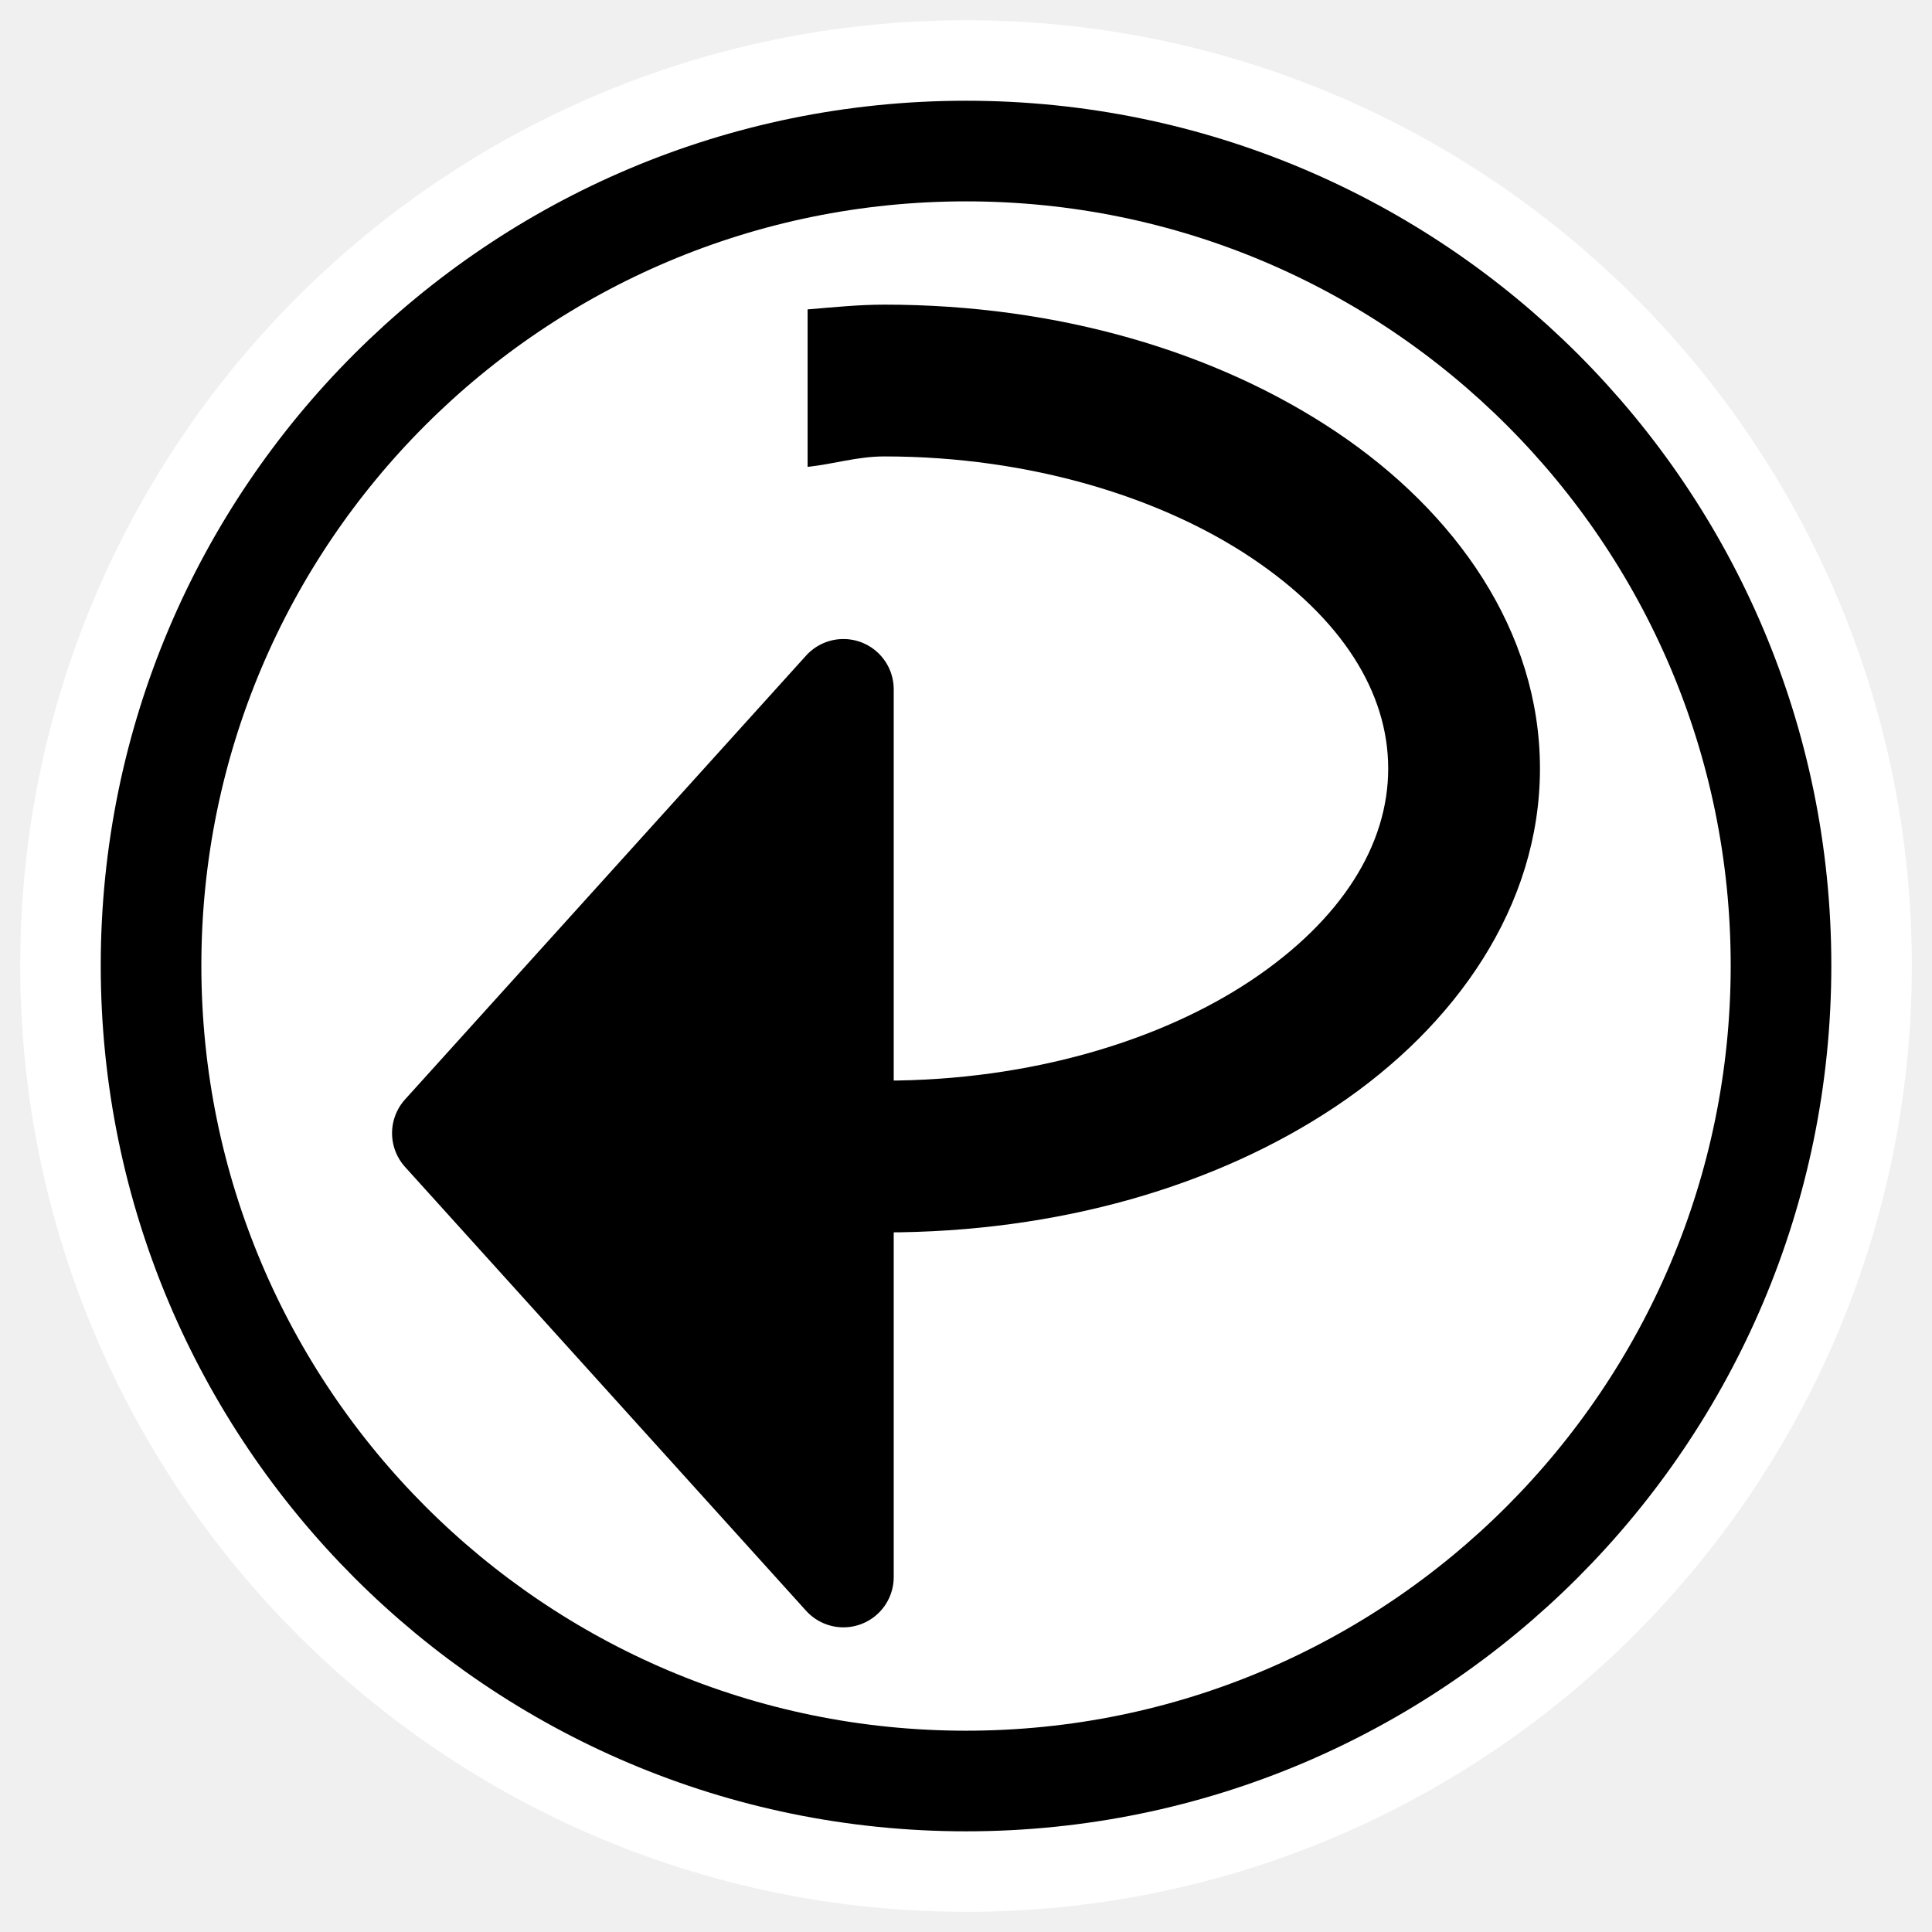
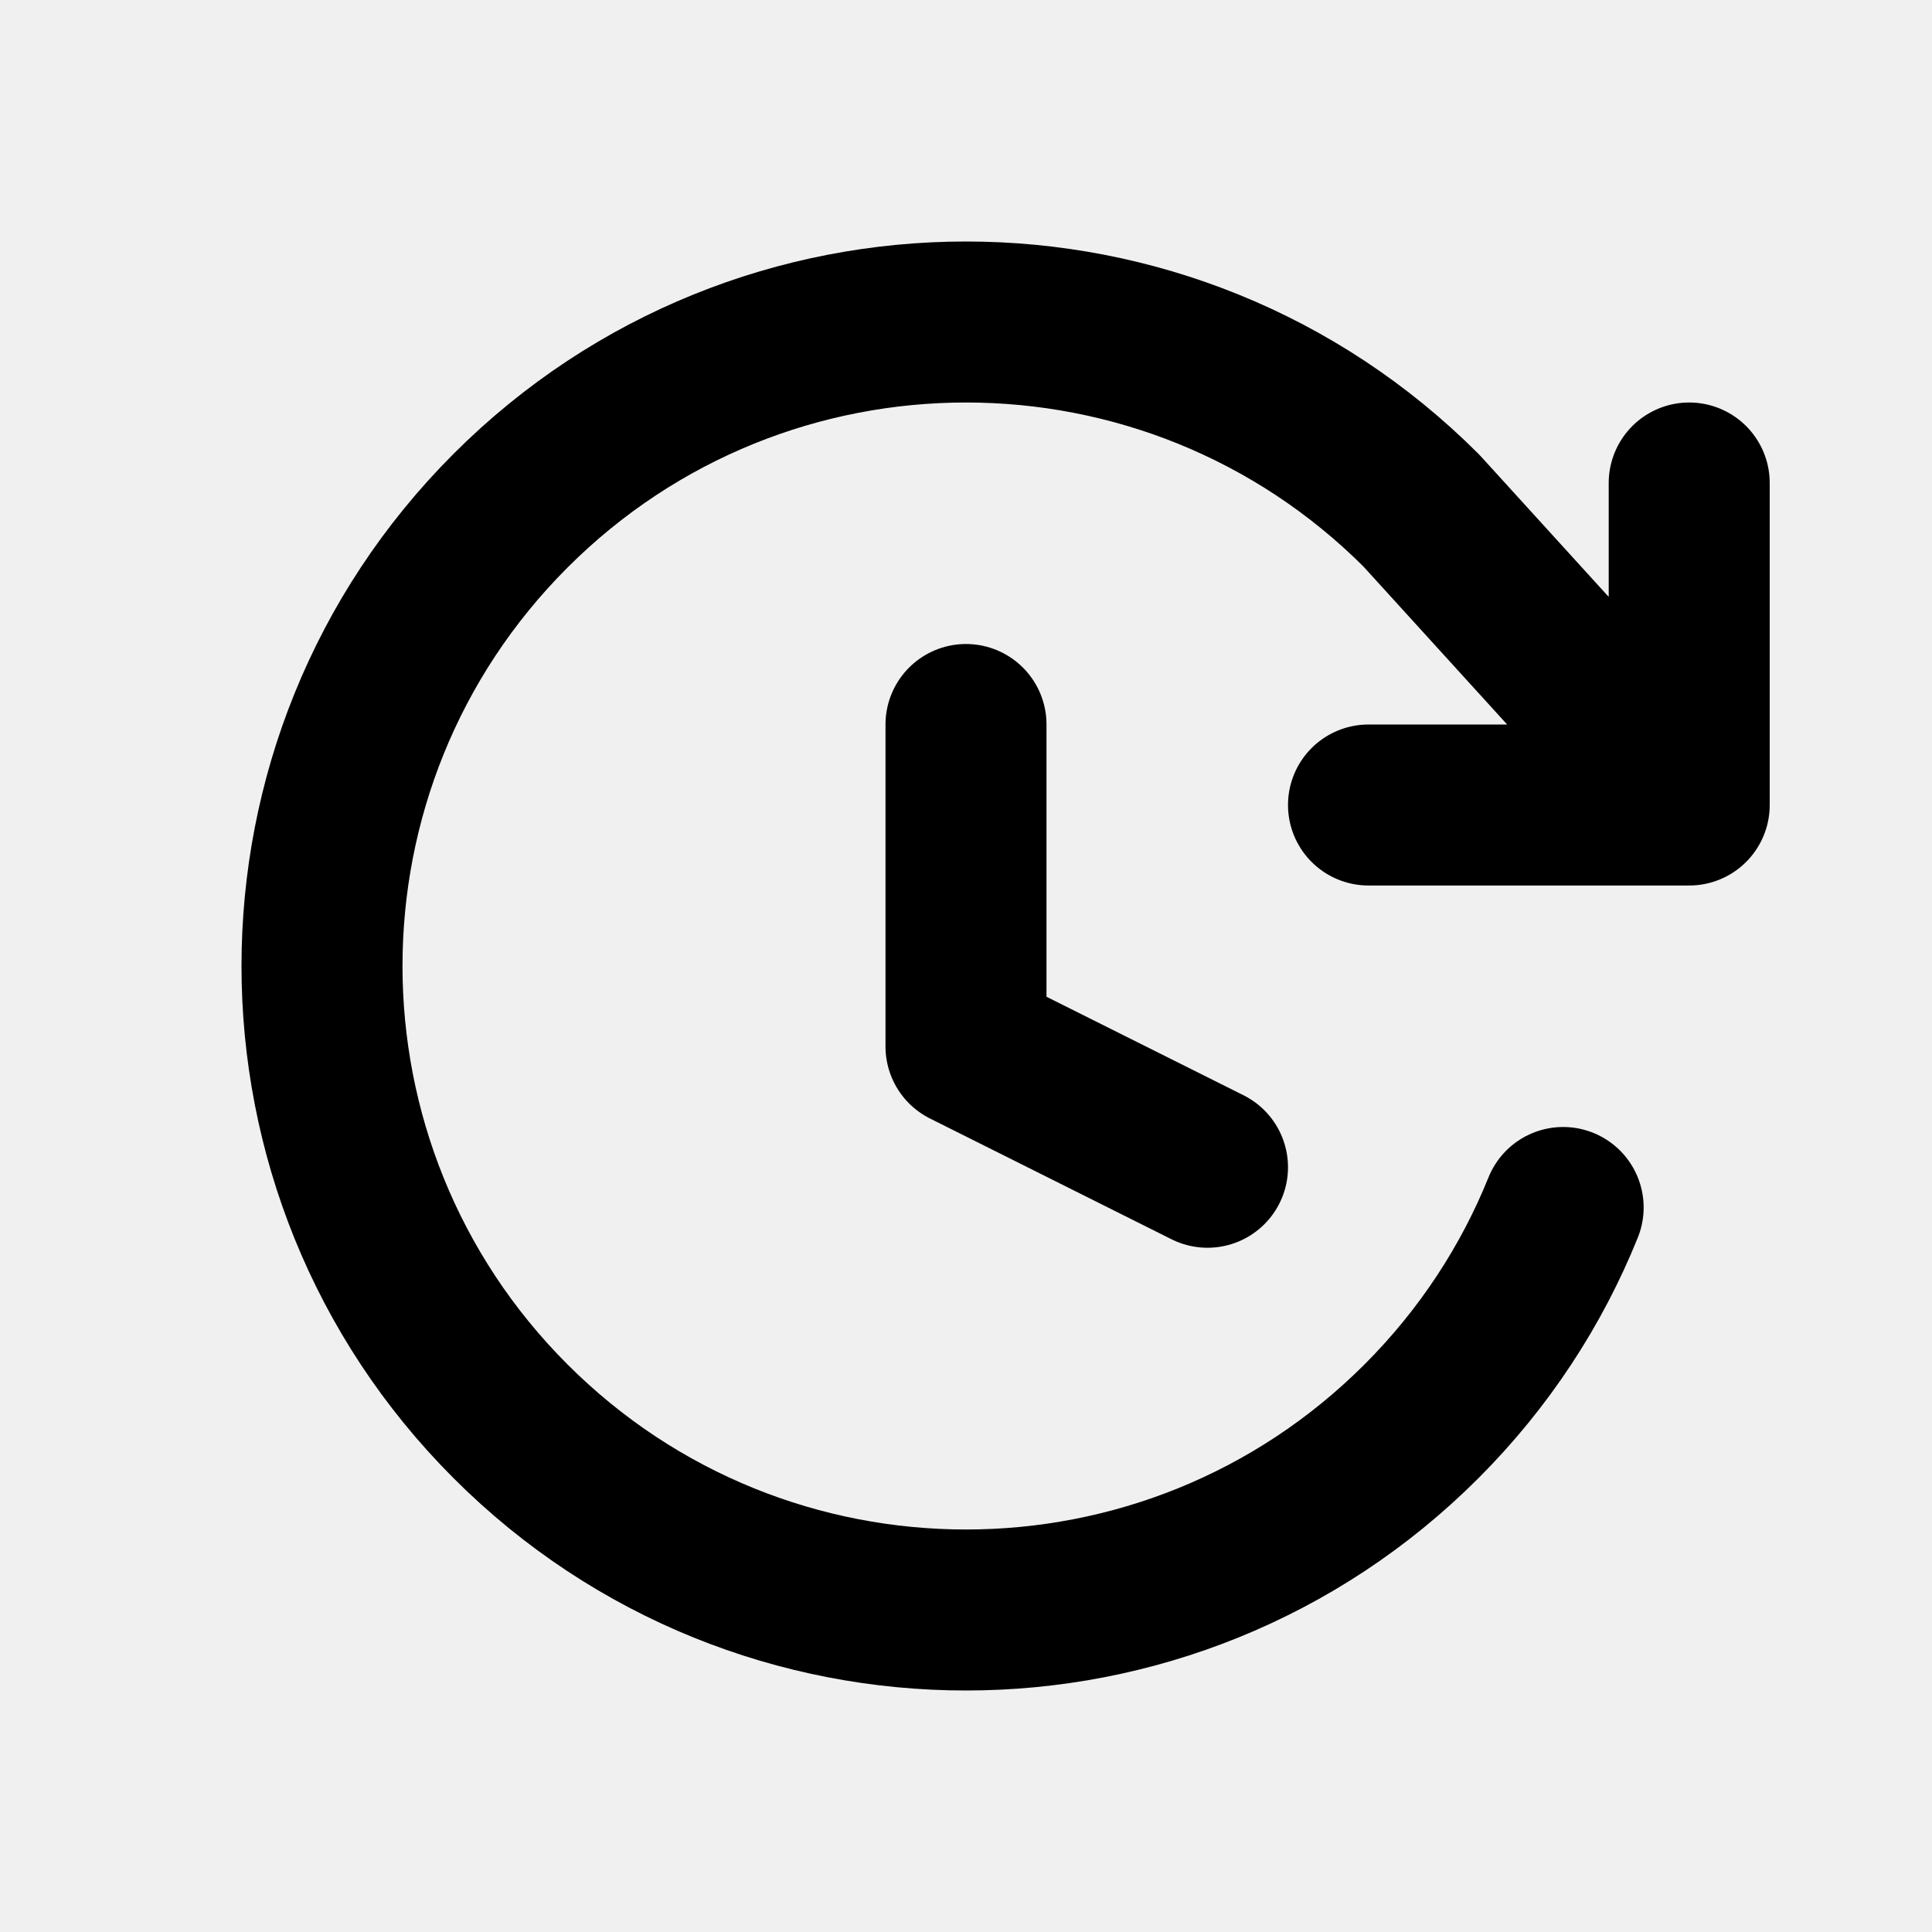
- <svg xmlns="http://www.w3.org/2000/svg" id="svg1" viewBox="0 0 60 60" _SVGFile__filename="oldscale/actions/recur.svg" version="1.0" y="0" x="0">
-   <g id="g1799">
-     <path id="path1822" style="stroke-linejoin:round;stroke:#ffffff;stroke-linecap:round;stroke-width:8.11;fill:none" transform="matrix(1.0019 0 0 1.0019 -.05607 -.05607)" d="m30 4.738c-13.951 0-25.262 11.304-25.262 25.246-0 13.943 11.311 25.278 25.262 25.278s25.262-11.335 25.262-25.278c0-13.942-11.311-25.246-25.262-25.246z" />
-     <path id="path701" style="stroke-linejoin:round;fill-rule:evenodd;stroke:#000000;stroke-linecap:round;stroke-width:3.119;fill:#ffffff" transform="matrix(1.0019 0 0 1.0019 -.05607 -.05607)" d="m30 4.738c-13.951 0-25.262 11.304-25.262 25.246-0 13.943 11.311 25.278 25.262 25.278s25.262-11.335 25.262-25.278c0-13.942-11.311-25.246-25.262-25.246z" />
-     <g id="g1853" transform="translate(1.3908 -1.2132)">
-       <path id="path878" style="stroke-linejoin:round;fill-rule:evenodd;stroke:#000000;stroke-linecap:round;stroke-width:3.125;fill:#000000" d="m24.802 22.621l-12.455 13.784 12.455 13.784v-27.568z" />
-       <path id="path1849" style="fill-rule:evenodd;color:#000000;fill:#000000" d="m26.077 10.674c-0.814 0-1.596 0.083-2.387 0.148v4.89c0.813-0.085 1.537-0.324 2.387-0.324 4.536 0 8.607 1.281 11.401 3.152 2.795 1.872 4.243 4.168 4.243 6.541 0 2.372-1.448 4.698-4.243 6.57-2.794 1.871-6.865 3.122-11.401 3.122-0.851 0-1.574-0.24-2.387-0.324v4.891c0.791 0.064 1.573 0.147 2.387 0.147 5.39 0 10.308-1.43 14.023-3.918s6.334-6.212 6.334-10.488-2.619-7.971-6.334-10.459-8.633-3.948-14.023-3.948z" />
-     </g>
-   </g>
+ <svg xmlns="http://www.w3.org/2000/svg" width="800px" height="800px" viewBox="0 0 24 24" fill="none">
+   <path d="M20.984 10H17M20.984 10V6M20.984 10L17.657 6.343C14.533 3.219 9.467 3.219 6.343 6.343C3.219 9.467 3.219 14.533 6.343 17.657C9.467 20.781 14.533 20.781 17.657 17.657C18.441 16.873 19.028 15.967 19.418 15M12 9V13L15 14.5" stroke="#000000" stroke-width="2" stroke-linecap="round" stroke-linejoin="round" />
</svg>
